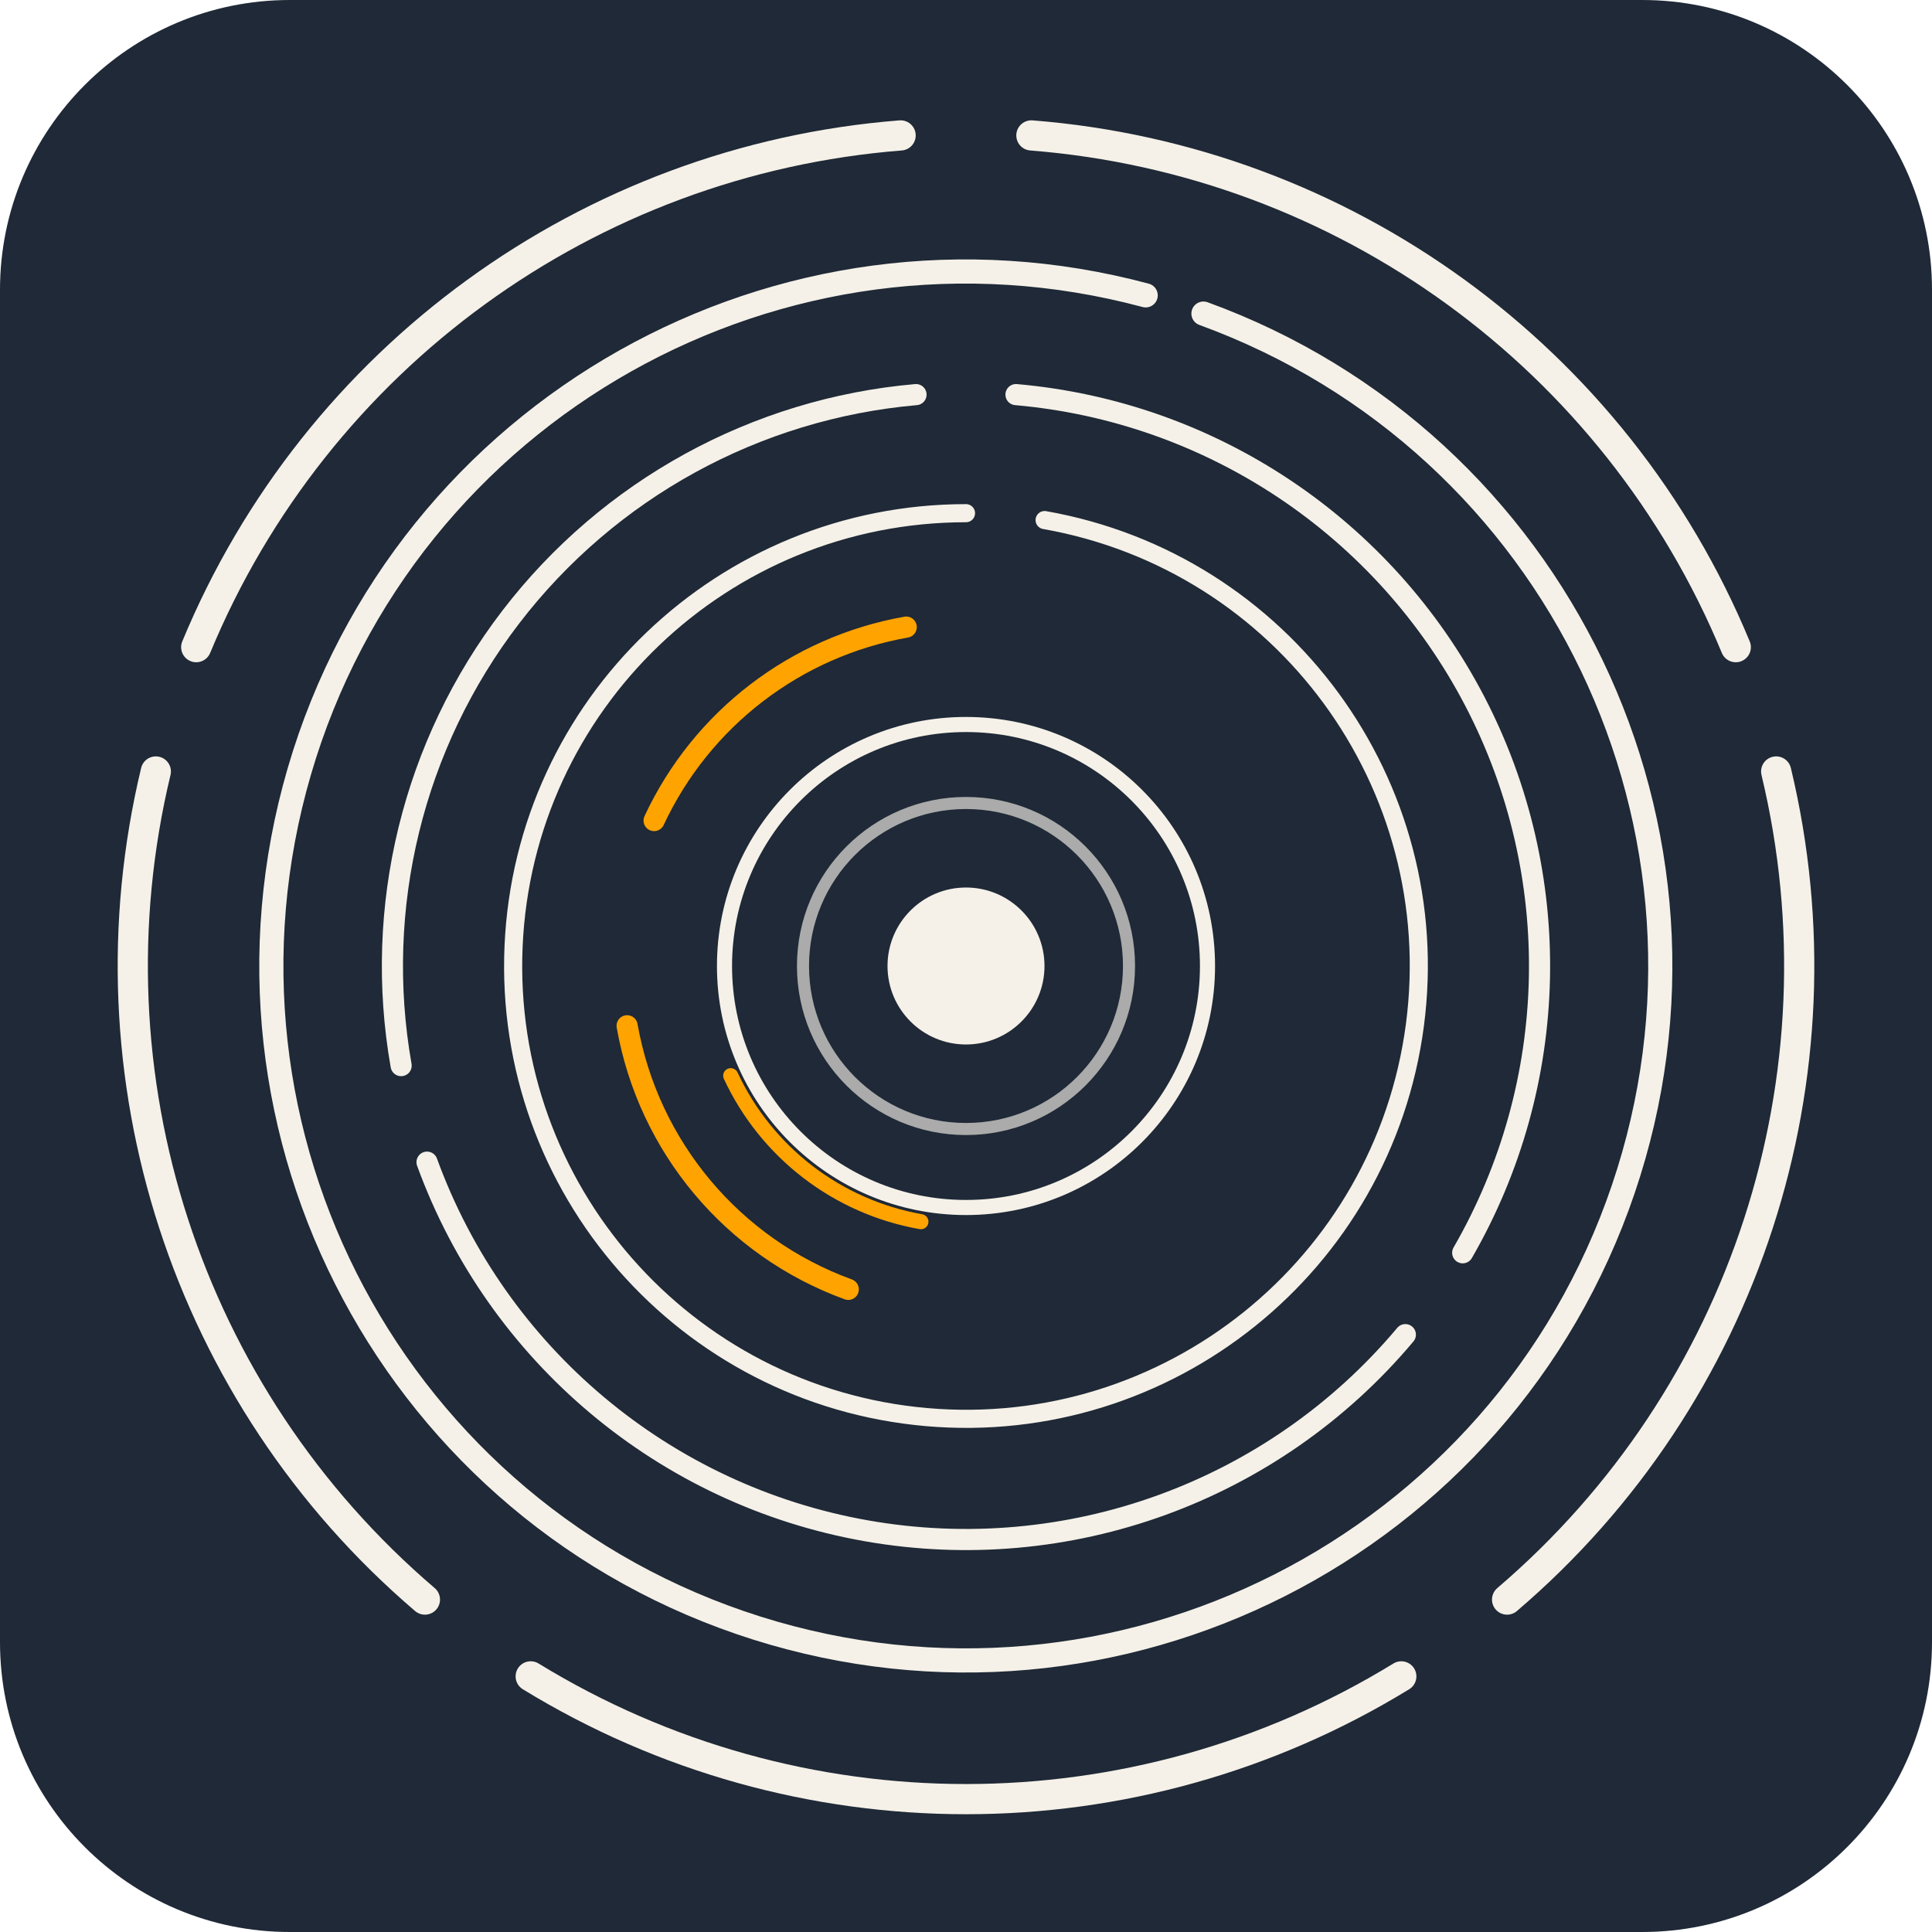
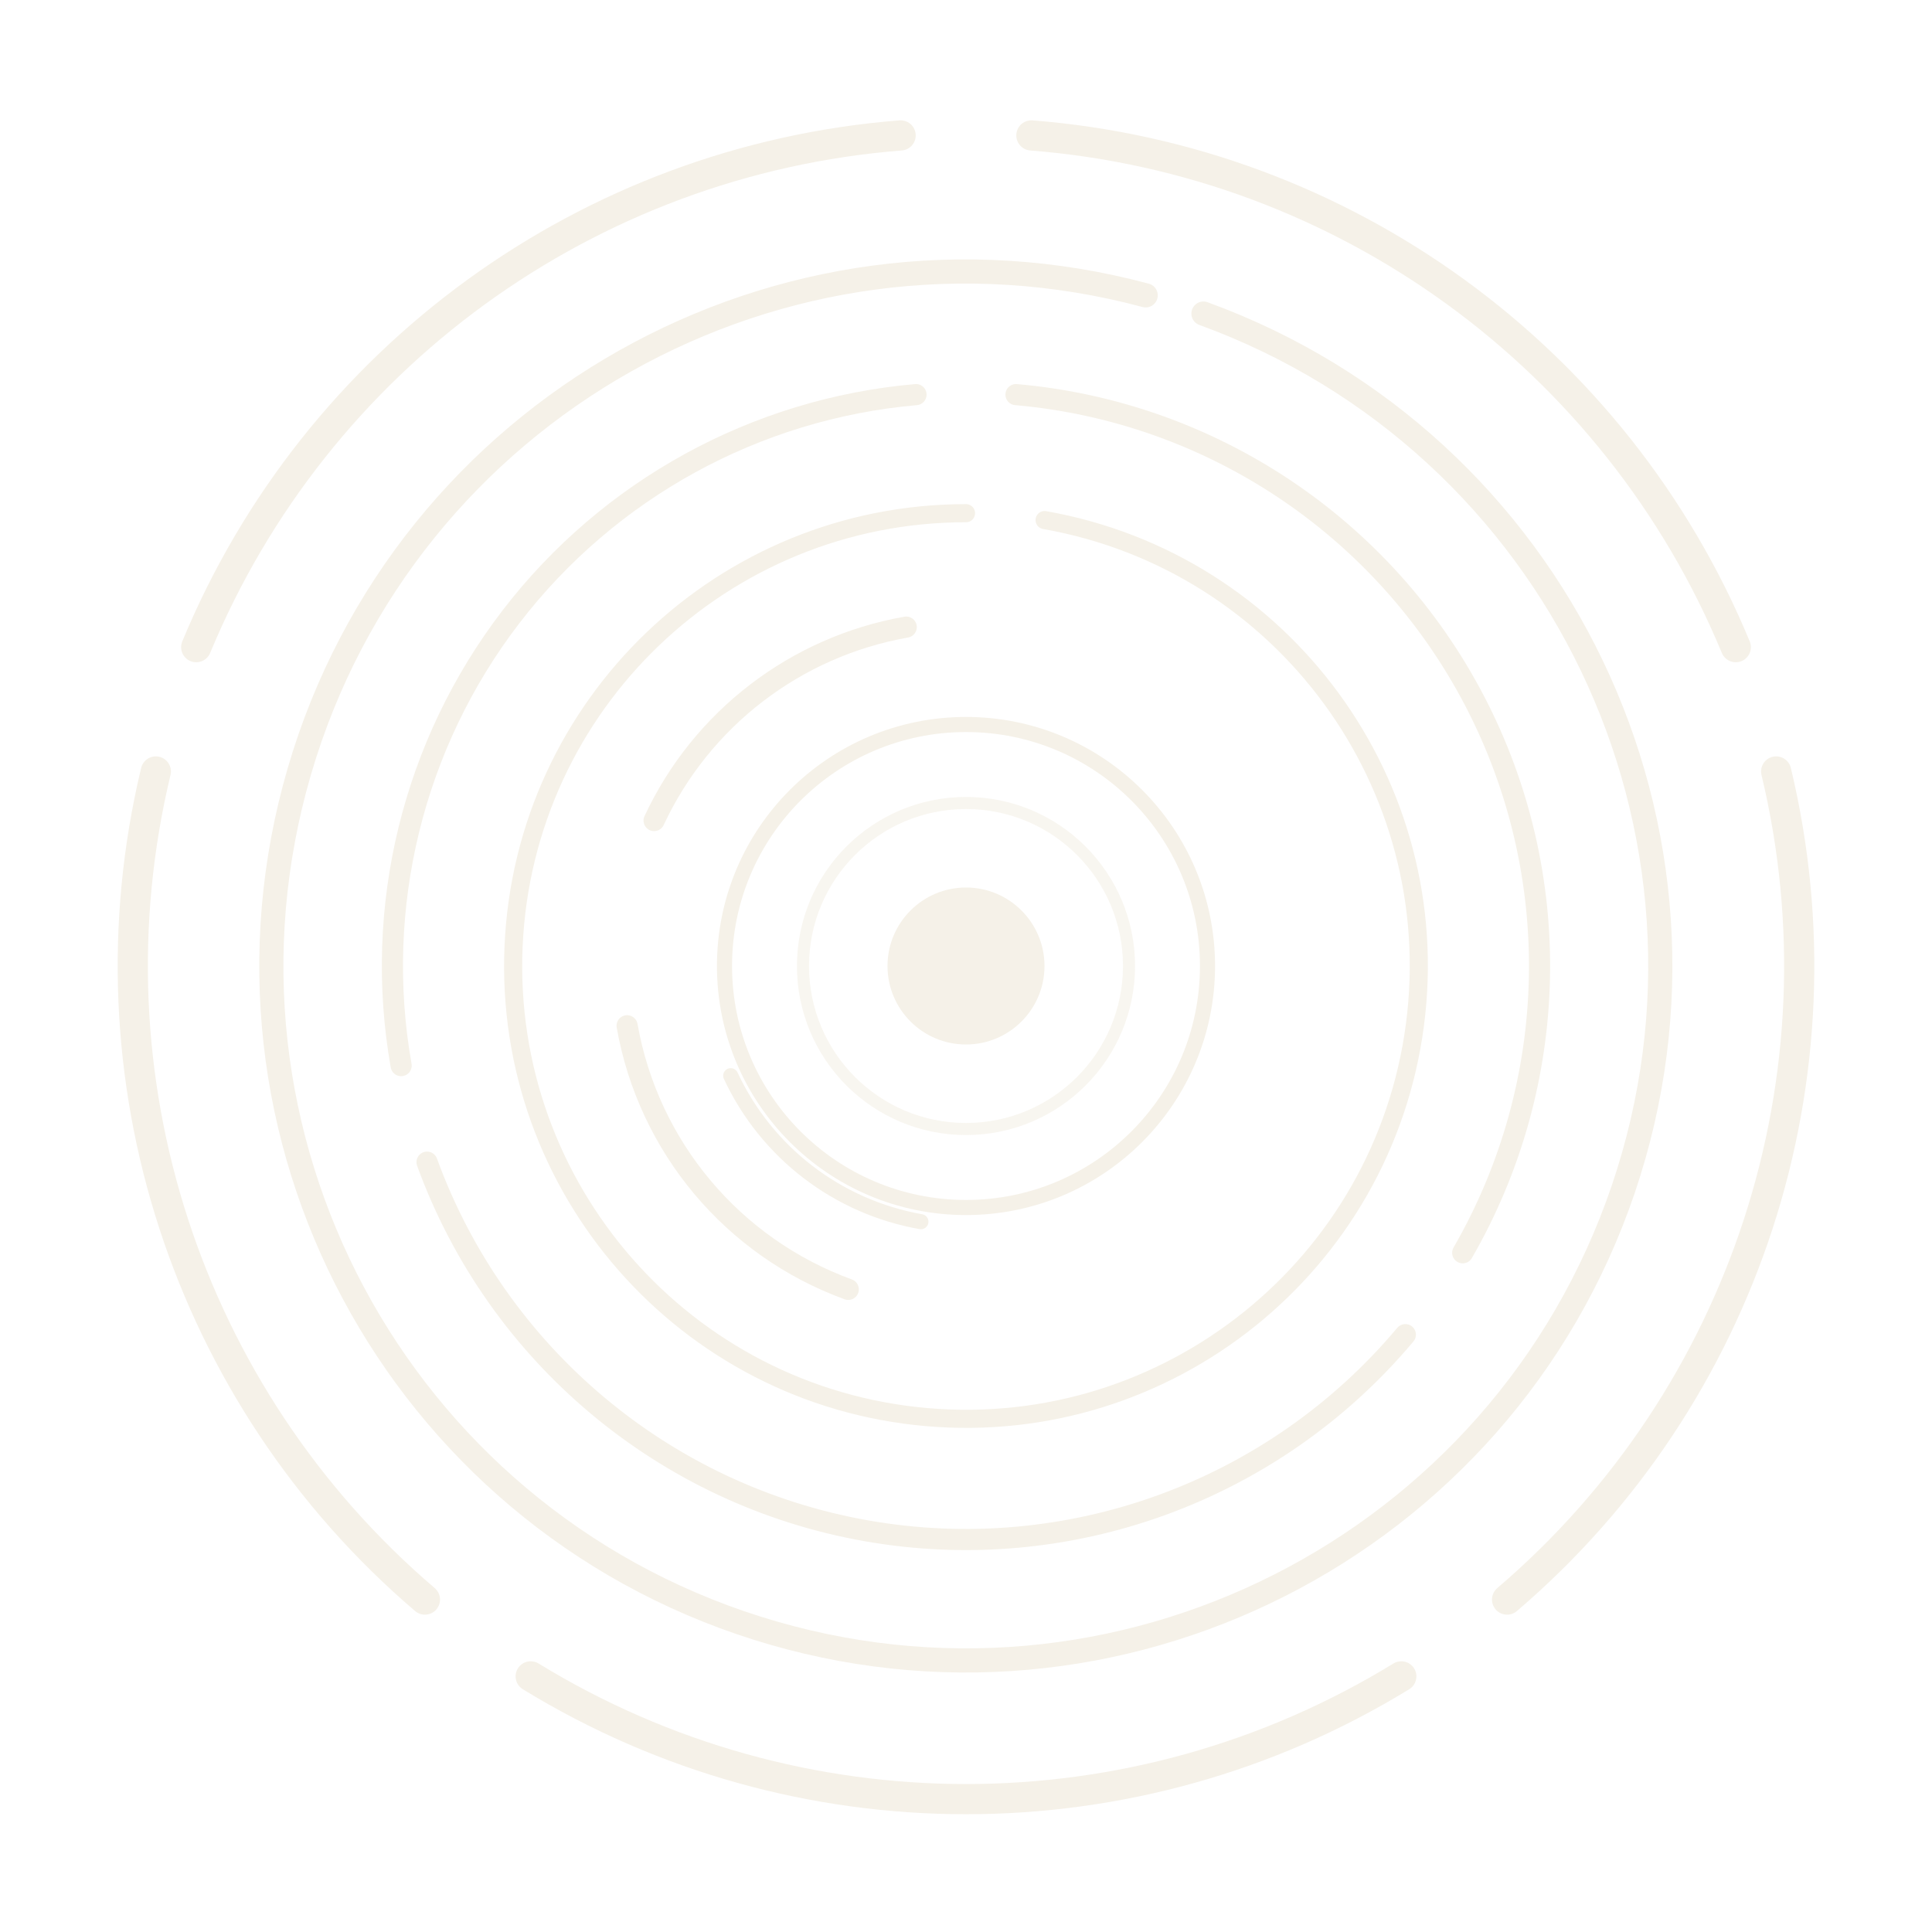
- <svg xmlns="http://www.w3.org/2000/svg" viewBox="0 0 320 320" width="320" height="320" role="img" aria-label="ACC360 emblem">
-   <rect width="320" height="320" rx="48" fill="#1F2937" />
+ <svg xmlns="http://www.w3.org/2000/svg" viewBox="0 0 320 320" role="img" aria-label="ACC">
+   <style>
+     svg { color: #F5F1E8; }
+     @media (prefers-color-scheme: light) { svg { color: #1F1F1F; } }
+ 
+     /* Counter-rotating rings, mirroring the timings the live emblem uses in
+        ACC360's globals.css so the favicon and the on-page logo move alike.
+        transform-box/origin are required: without them each group would spin
+        around the SVG's top-left corner rather than its own centre.
+ 
+        NOTE: tab favicons do not animate in Chrome or Safari — they rasterise a
+        single frame. This animates wherever the file is used as an inline image
+        and degrades to a clean static mark in the tab. */
+     #ring-outer     { animation: cw  40s linear infinite; }
+     #ring-2         { animation: ccw 60s linear infinite; }
+     #ring-3         { animation: cw  35s linear infinite; }
+     #ring-4         { animation: ccw 55s linear infinite; }
+     #ring-gold      { animation: cw  25s linear infinite; }
+     #ring-inner     { animation: ccw 45s linear infinite; }
+     #ring-innermost { animation: cw  70s linear infinite; }
+     #ring-outer, #ring-2, #ring-3, #ring-4,
+     #ring-gold, #ring-inner, #ring-innermost {
+       transform-box: fill-box;
+       transform-origin: center;
+     }
+     @keyframes cw  { from { transform: rotate(0deg); } to { transform: rotate(360deg);  } }
+     @keyframes ccw { from { transform: rotate(0deg); } to { transform: rotate(-360deg); } }
+     @media (prefers-reduced-motion: reduce) {
+       #ring-outer, #ring-2, #ring-3, #ring-4,
+       #ring-gold, #ring-inner, #ring-innermost { animation: none; }
+     }
+   </style>
  <g id="emblem" transform="translate(160,160)">
-     <g id="ring-outer" fill="none" stroke="#F5F1E8" stroke-width="5" stroke-linecap="round">
+     <g id="ring-outer" fill="none" stroke="currentColor" stroke-width="5" stroke-linecap="round">
      <path d="M 10.83,-137.57 A 138,138 0 0,1 127.5,-52.81" />
      <path d="M 134.19,-32.22 A 138,138 0 0,1 89.62,104.94" />
-       <path d="M 72.1,117.66 A 138,138 0 0,1 -72.1,117.66" />
+       <path d="M 72.1,117.66   A 138,138 0 0,1 -72.1,117.66" />
      <path d="M -89.62,104.94 A 138,138 0 0,1 -134.19,-32.22" />
      <path d="M -127.5,-52.81 A 138,138 0 0,1 -10.83,-137.57" />
    </g>
-     <g id="ring-2" fill="none" stroke="#F5F1E8" stroke-width="4" stroke-linecap="round">
+     <g id="ring-2" fill="none" stroke="currentColor" stroke-width="4" stroke-linecap="round">
      <path d="M 39.33,-108.06 A 115,115 0 1,1 29.76,-111.08" />
    </g>
-     <g id="ring-3" fill="none" stroke="#F5F1E8" stroke-width="3.5" stroke-linecap="round">
-       <path d="M 8.28,-94.64 A 95,95 0 0,1 82.27,47.5" />
-       <path d="M 72.77,61.06 A 95,95 0 0,1 -89.27,32.49" />
-       <path d="M -93.56,16.5 A 95,95 0 0,1 -8.28,-94.64" />
+     <g id="ring-3" fill="none" stroke="currentColor" stroke-width="3.5" stroke-linecap="round">
+       <path d="M 8.28,-94.64   A 95,95 0 0,1 82.27,47.5" />
+       <path d="M 72.77,61.06   A 95,95 0 0,1 -89.27,32.49" />
+       <path d="M -93.56,16.5   A 95,95 0 0,1 -8.28,-94.64" />
    </g>
-     <g id="ring-4" fill="none" stroke="#F5F1E8" stroke-width="3" stroke-linecap="round">
-       <path d="M 13.02,-73.86 A 75,75 0 1,1 0,-75" />
+     <g id="ring-4" fill="none" stroke="currentColor" stroke-width="3" stroke-linecap="round">
+       <path d="M 13.02,-73.86 A 75,75 0 1,1 -0.0,-75.0" />
    </g>
-     <g id="ring-gold" fill="none" stroke="#FFA300" stroke-linecap="round">
-       <path d="M -19.5,53.56 A 57,57 0 0,1 -56.13,9.9" stroke-width="3.5" />
+     <g id="ring-gold" fill="none" stroke="currentColor" stroke-linecap="round">
+       <path d="M -19.5,53.56   A 57,57 0 0,1 -56.13,9.9" stroke-width="3.5" />
      <path d="M -51.66,-24.09 A 57,57 0 0,1 -9.9,-56.13" stroke-width="3.5" />
-       <path d="M -7.47,42.35 A 43,43 0 0,1 -38.97,18.17" stroke-width="2.5" />
+       <path d="M -7.47,42.35   A 43,43 0 0,1 -38.97,18.17" stroke-width="2.5" />
    </g>
    <g id="ring-inner">
-       <circle cx="0" cy="0" r="40" fill="none" stroke="#F5F1E8" stroke-width="2.5" />
+       <circle cx="0" cy="0" r="40" fill="none" stroke="currentColor" stroke-width="2.5" />
    </g>
    <g id="ring-innermost">
-       <circle cx="0" cy="0" r="27" fill="none" stroke="#F5F1E8" stroke-width="2" opacity="0.65" />
+       <circle cx="0" cy="0" r="27" fill="none" stroke="currentColor" stroke-width="2" opacity="0.65" />
    </g>
-     <circle id="core" cx="0" cy="0" r="13" fill="#F5F1E8" />
+     <circle id="core" cx="0" cy="0" r="13" fill="currentColor" />
  </g>
</svg>
